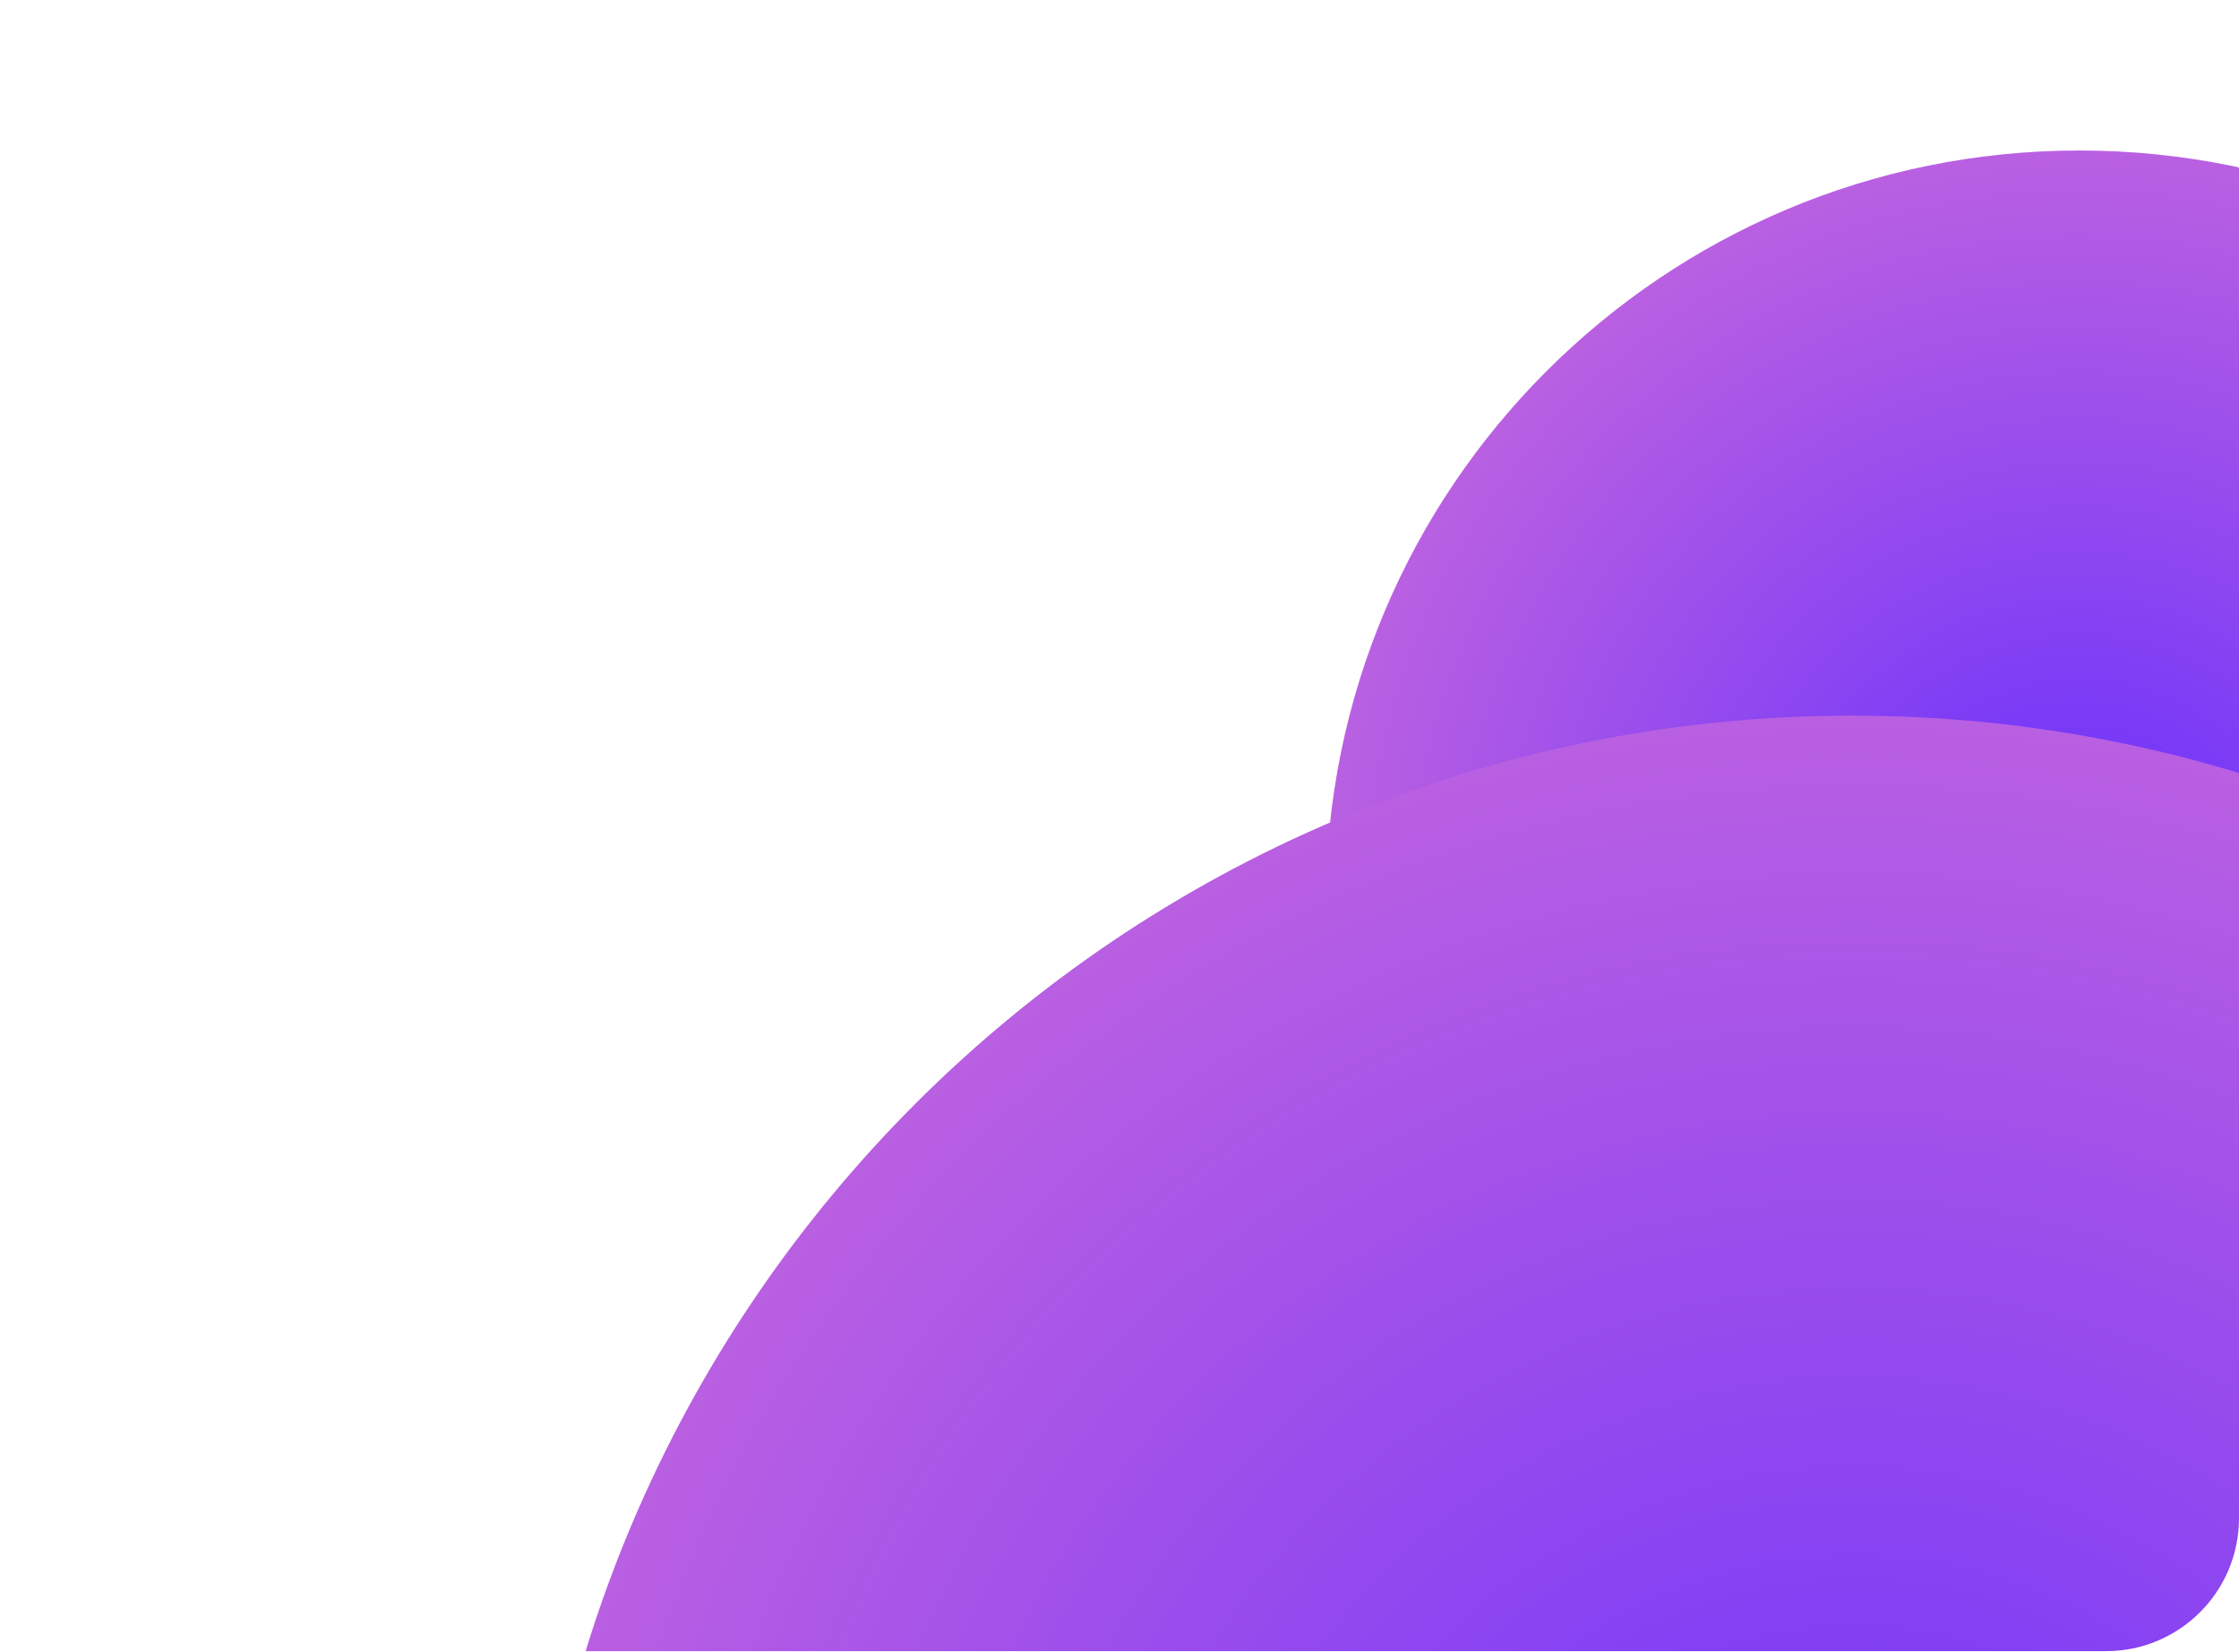
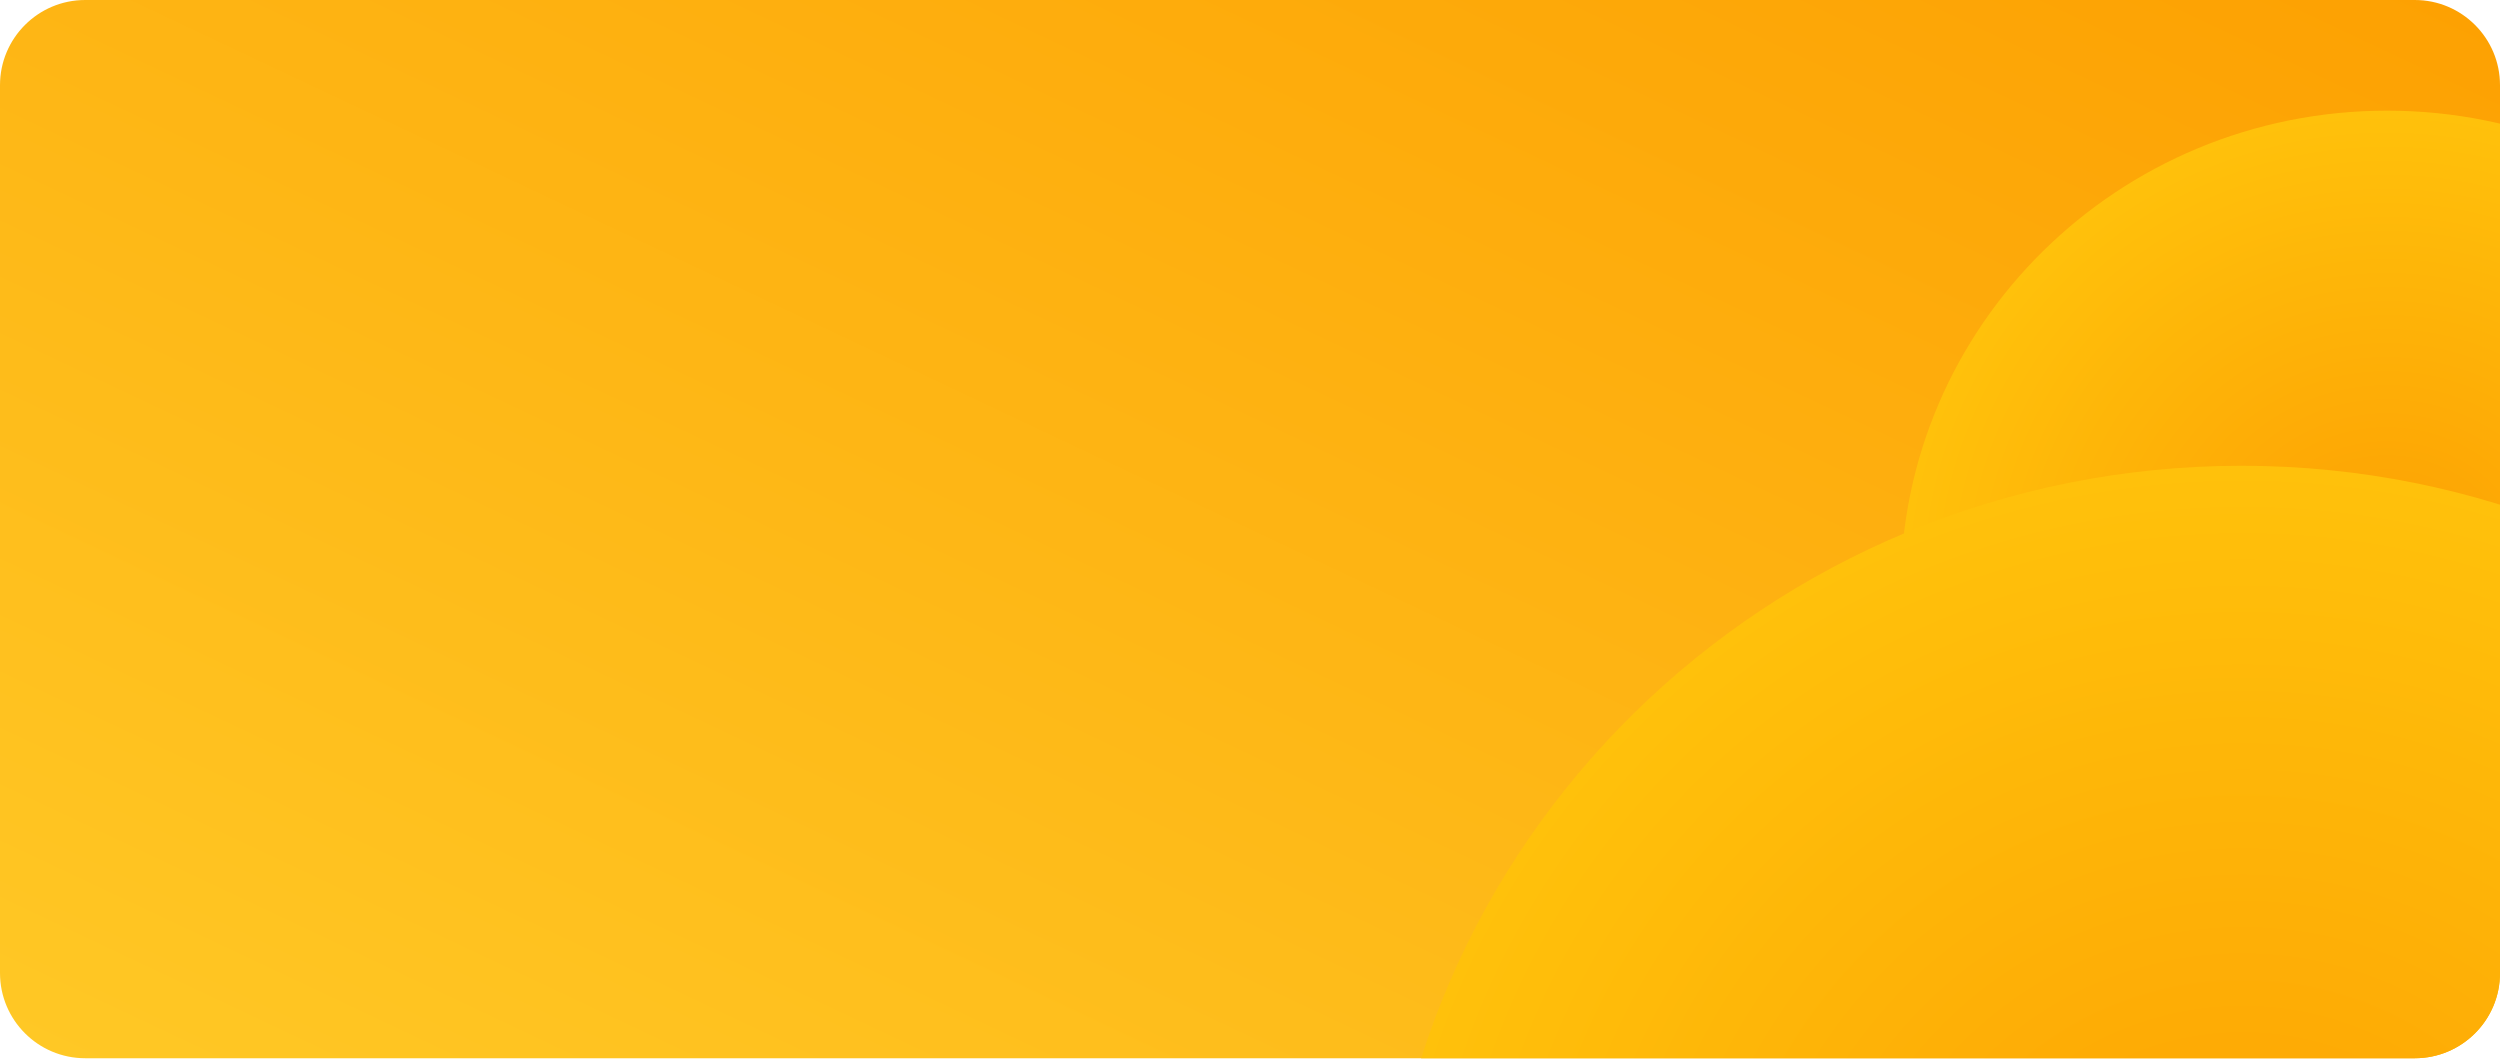
- <svg xmlns="http://www.w3.org/2000/svg" width="202" height="149" viewBox="0 0 202 149" fill="none">
-   <mask id="mask0_342_1157" style="mask-type:alpha" maskUnits="userSpaceOnUse" x="0" y="0" width="202" height="149">
-     <rect width="202" height="149" rx="12" fill="#F76C1D" />
+ <svg xmlns="http://www.w3.org/2000/svg" width="352" height="149" viewBox="0 0 352 149" fill="none">
+   <rect width="352" height="149" rx="12" fill="url(#paint0_linear_1_31)" />
+   <mask id="mask0_1_31" style="mask-type:alpha" maskUnits="userSpaceOnUse" x="150" y="0" width="202" height="149">
+     <rect x="150" width="202" height="149" rx="12" fill="#F76C1D" />
  </mask>
-   <g mask="url(#mask0_342_1157)">
-     <circle cx="187.602" cy="81.581" r="68" fill="url(#paint0_radial_342_1157)" />
-     <circle cx="167.102" cy="184.081" r="119.5" fill="url(#paint1_radial_342_1157)" />
+   <g mask="url(#mask0_1_31)">
+     <ellipse cx="336.102" cy="83.081" rx="68.5" ry="67.5" fill="url(#paint1_radial_1_31)" />
+     <ellipse cx="315.602" cy="184.581" rx="121" ry="119" fill="url(#paint2_radial_1_31)" />
  </g>
  <defs>
-     <radialGradient id="paint0_radial_342_1157" cx="0" cy="0" r="1" gradientUnits="userSpaceOnUse" gradientTransform="translate(187.602 81.5811) rotate(90) scale(68)">
-       <stop offset="0.062" stop-color="#6B32FB" />
-       <stop offset="1" stop-color="#B960E2" />
+     <linearGradient id="paint0_linear_1_31" x1="345.869" y1="1.72435e-06" x2="226.297" y2="253.038" gradientUnits="userSpaceOnUse">
+       <stop stop-color="#FDA102" />
+       <stop offset="1" stop-color="#FFC825" />
+     </linearGradient>
+     <radialGradient id="paint1_radial_1_31" cx="0" cy="0" r="1" gradientUnits="userSpaceOnUse" gradientTransform="translate(336.102 83.0811) rotate(90) scale(67.5 68.5)">
+       <stop offset="0.062" stop-color="#FDA103" />
+       <stop offset="1" stop-color="#FFC10B" />
    </radialGradient>
-     <radialGradient id="paint1_radial_342_1157" cx="0" cy="0" r="1" gradientUnits="userSpaceOnUse" gradientTransform="translate(167.102 184.081) rotate(90) scale(119.5)">
-       <stop stop-color="#6B32FB" />
-       <stop offset="1" stop-color="#B95FE2" />
+     <radialGradient id="paint2_radial_1_31" cx="0" cy="0" r="1" gradientUnits="userSpaceOnUse" gradientTransform="translate(315.602 184.581) rotate(90) scale(119 121)">
+       <stop stop-color="#FDA102" />
+       <stop offset="1" stop-color="#FFC10B" />
    </radialGradient>
  </defs>
</svg>
